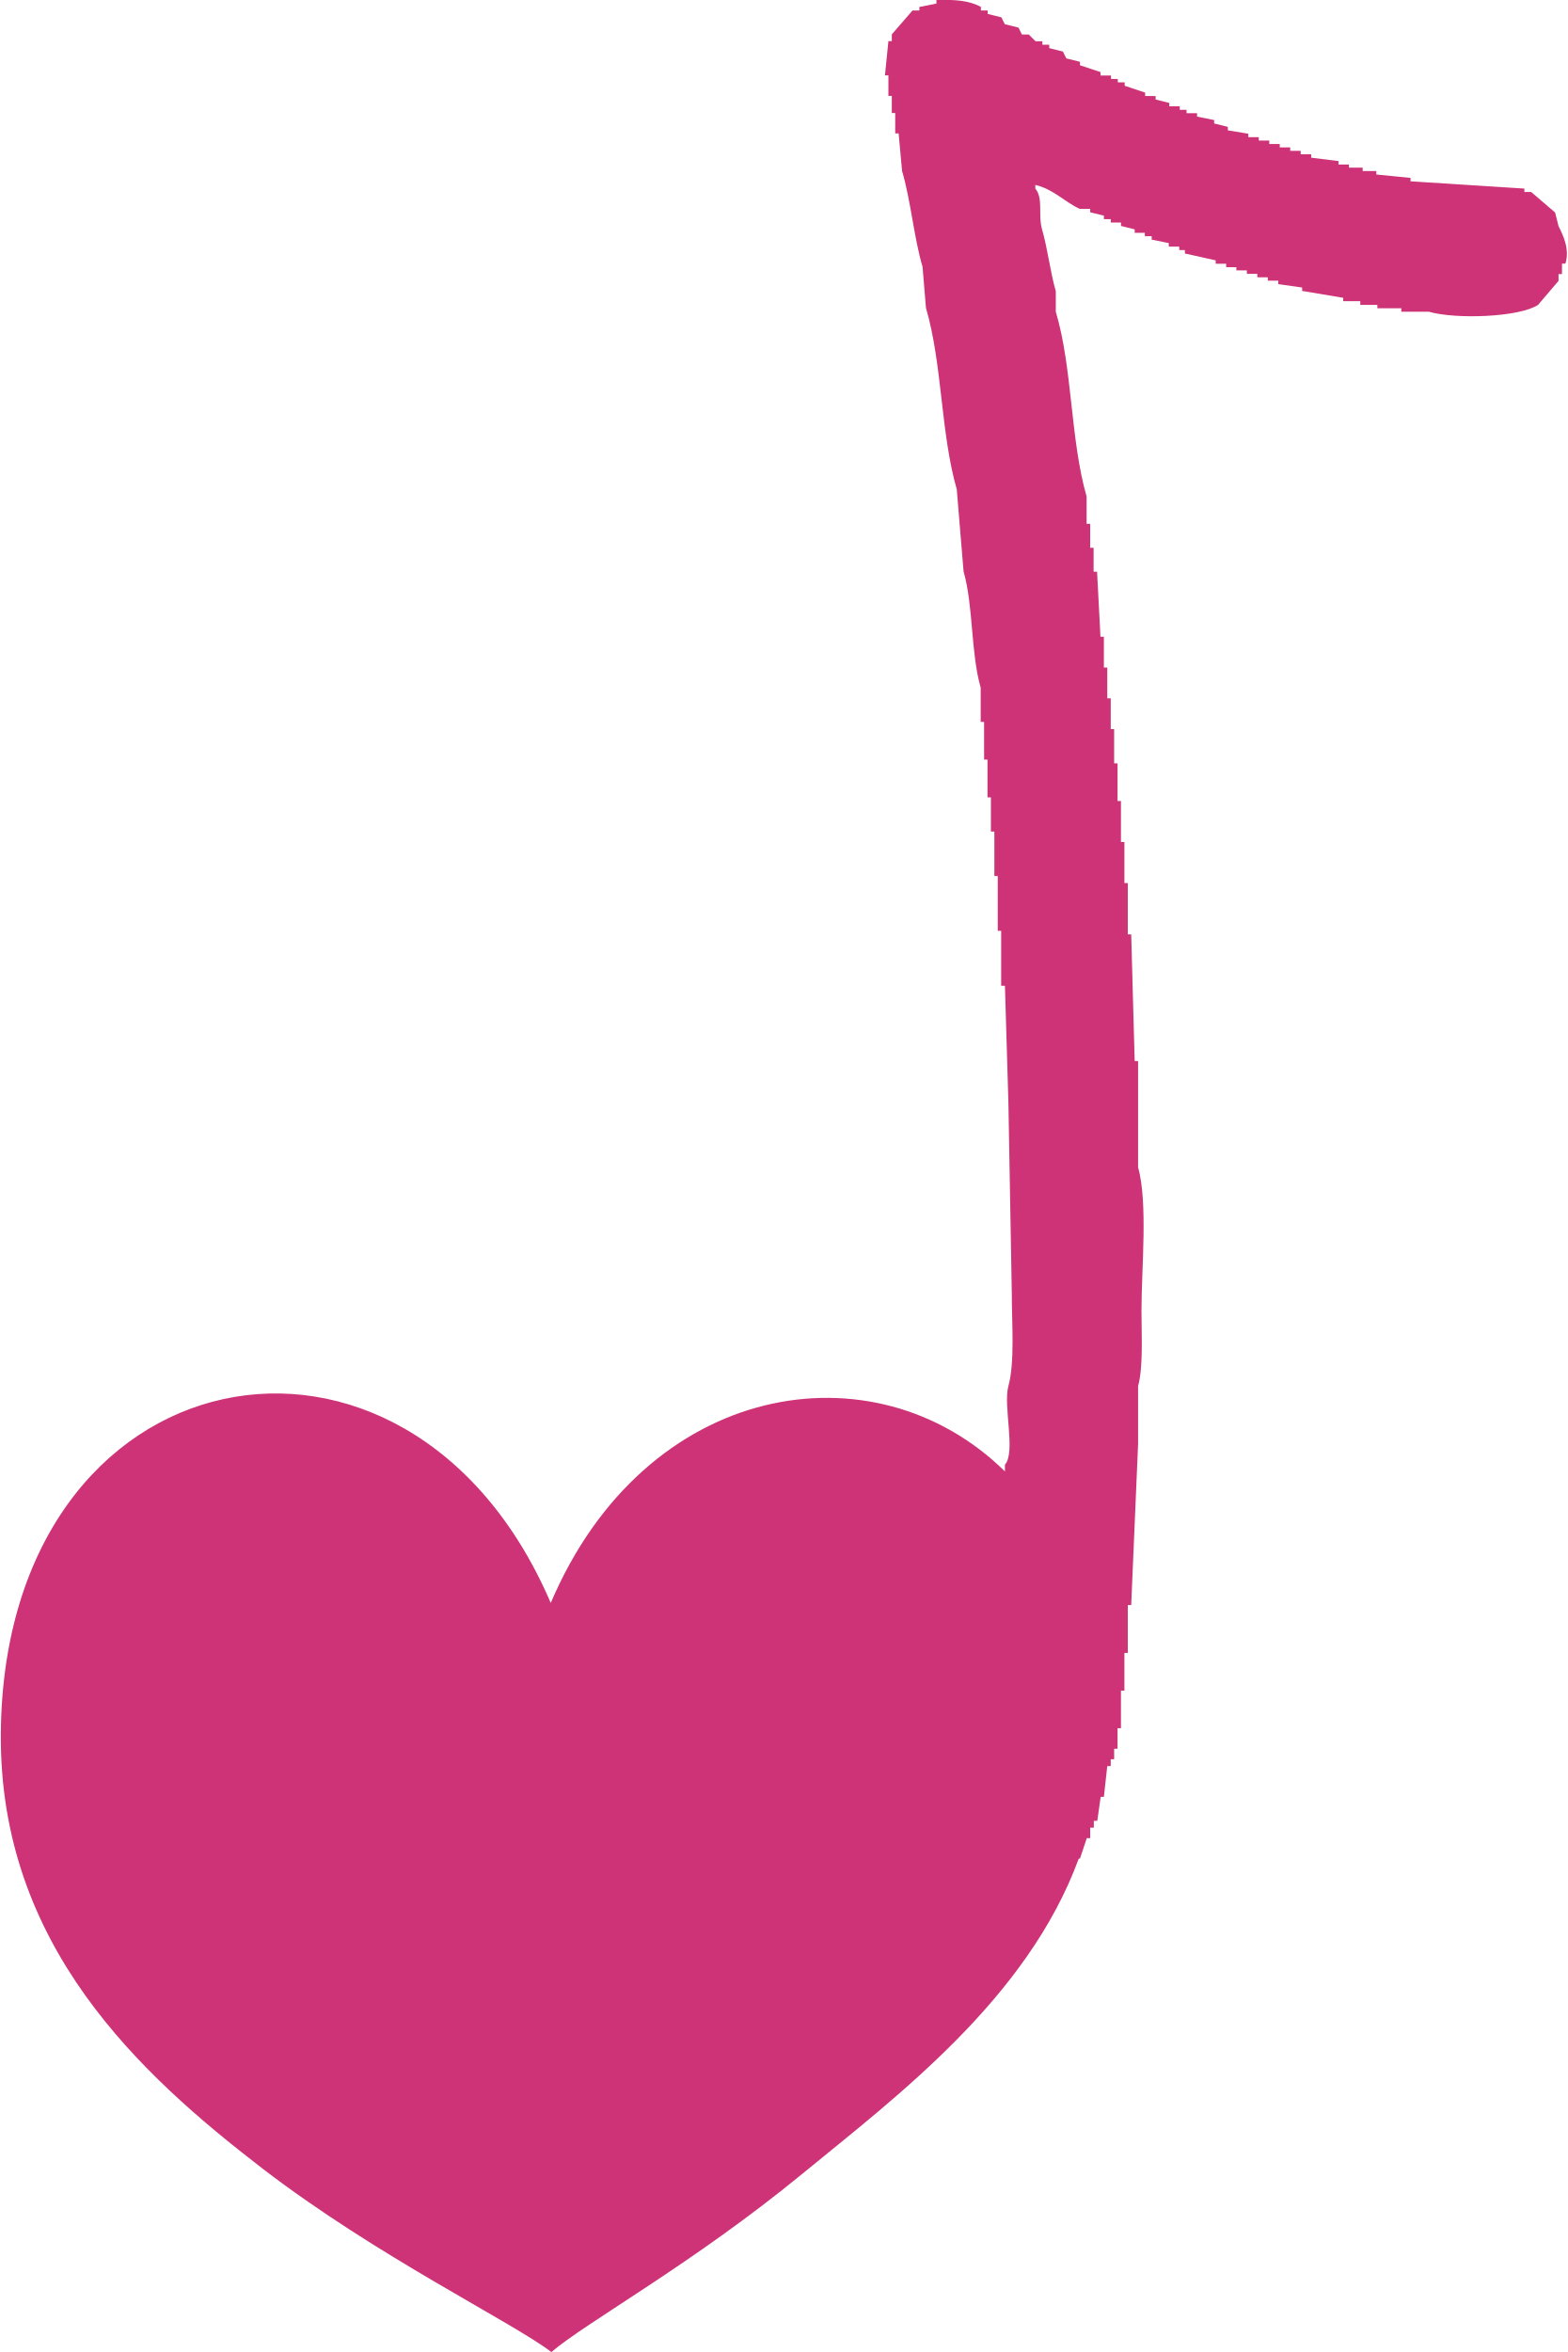
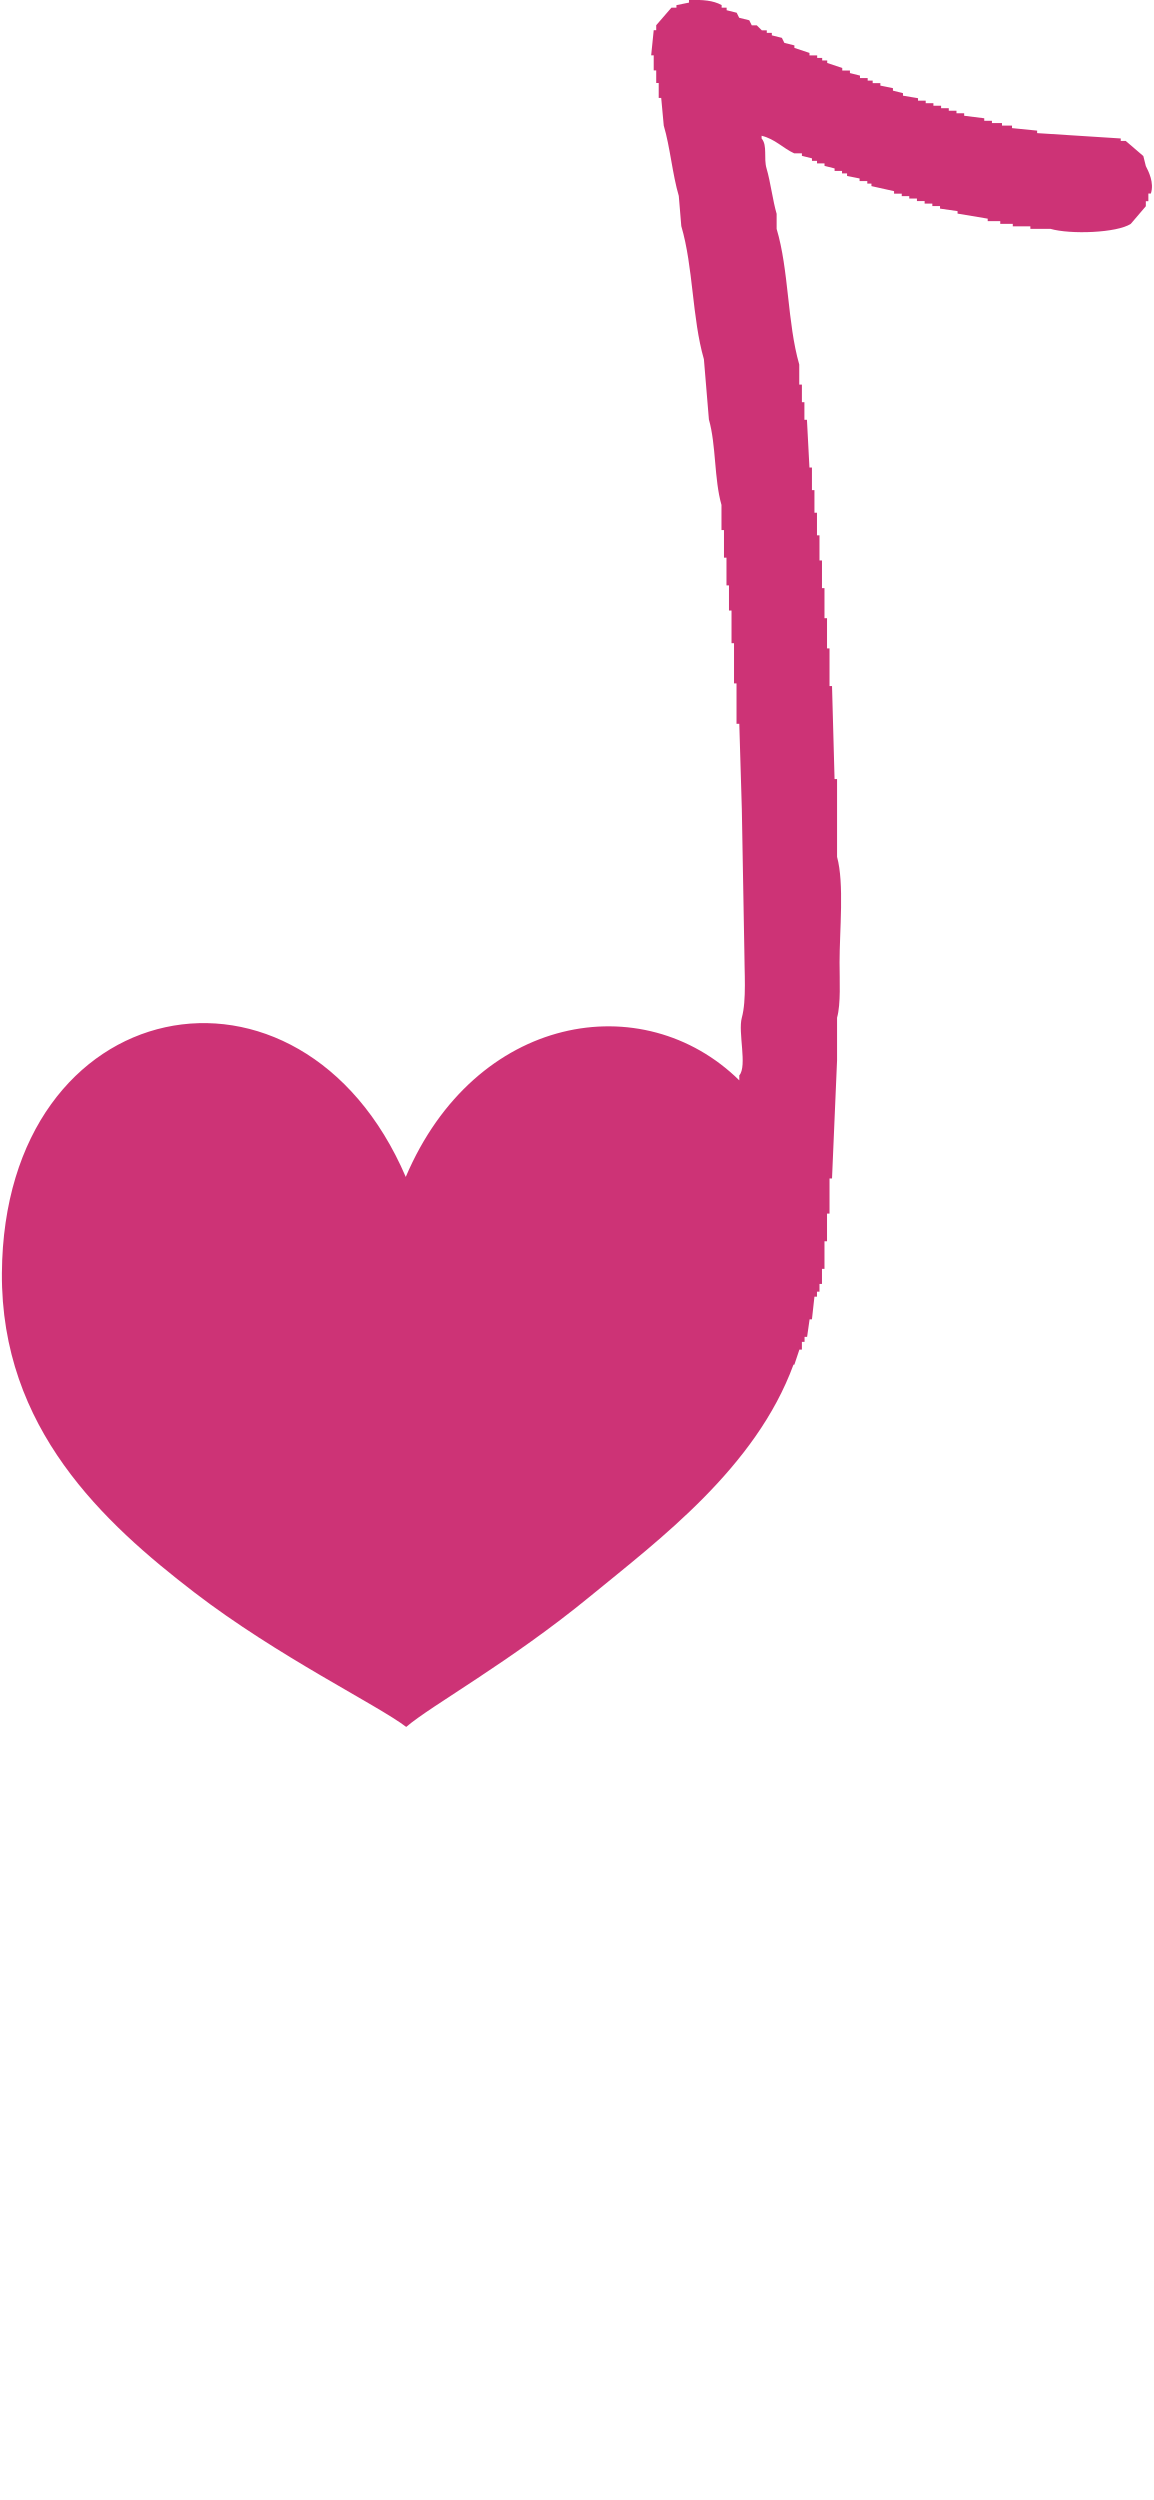
- <svg xmlns="http://www.w3.org/2000/svg" viewBox="0 0 299.01 448.99" width="30" height="45">
+ <svg xmlns="http://www.w3.org/2000/svg" viewBox="0 0 299.01 650" width="30" height="65">
  <defs>
    <style>.cls-1{fill:#cd3376;fill-rule:evenodd;}</style>
  </defs>
  <g id="Layer_2" data-name="Layer 2">
    <g id="Layer_1-2" data-name="Layer 1">
      <path class="cls-1" d="M298.73,50.32h-.65v2h-.66v1.3l-3.91,4.58c-3.56,2.36-15.7,2.8-20.89,1.3H267.4v-.65h-4.57v-.65h-3.26V57.5h-3.26v-.65l-7.84-1.31v-.65l-4.56-.65v-.66h-2v-.65h-2v-.65h-2v-.66h-2V51h-1.95v-.65h-2v-.65l-5.88-1.31v-.65H225v-.66h-2V46.4l-3.26-.65v-.66h-1.31v-.65H216.5v-.65l-2.62-.66v-.65h-1.95v-.65h-1.31v-.66L208,40.52v-.65h-2c-2.9-1.32-5-3.75-8.48-4.57V36c1.59,1.88.47,5.06,1.3,7.84,1,3.39,1.61,8.36,2.61,11.75v3.92c3.2,10.7,2.76,24.41,5.88,35.27V100H208v4.57h.65v4.57h.66q.31,6.21.65,12.41h.65v5.88h.65v5.88h.66v5.88h.65v6.53h.65v7.19h.65v7.83h.66v7.84h.65v9.8h.65l.66,24.17h.65v20.24c1.9,6.85.65,19.24.65,27.44,0,4.66.36,10.76-.65,14.37v11.1q-.66,15.34-1.31,30.7h-.65v9.14h-.65v7.19h-.66v7.18h-.65v3.92h-.65v2h-.65v1.31h-.66q-.32,2.94-.65,5.88H210c-.22,1.52-.44,3-.65,4.57h-.66v1.3H208v2h-.65c-.44,1.31-.87,2.62-1.31,3.92h-.23C196,381.56,171,400.24,153,415c-20.86,17.13-41.31,28.36-47.88,34-7.52-5.74-33.32-18.26-55.12-35C26.6,396-.28,371.43,0,331c.51-73.65,77.78-88.46,105-25,18.07-42.47,61.75-49.66,86.72-25.11v-1.29c2.12-2.4-.38-11.24.66-15,1.25-4.55.65-12,.65-17.64q-.33-18.28-.65-36.58l-.66-22.2H191V177.69h-.65V167.23h-.65v-8.49h-.66v-6.53h-.65V145h-.65v-7.19h-.65v-6.53c-1.92-6.72-1.38-15.59-3.27-22.21q-.65-7.83-1.3-15.67c-3.09-10.74-2.74-23.94-5.88-34.62-.21-2.61-.43-5.23-.65-7.84-1.64-5.53-2.27-12.8-3.91-18.29l-.66-7.18h-.65V21.58h-.65V18.31h-.65V14.39h-.66l.66-6.53h.65V6.56L174.07,2h1.31V1.33l3.26-.65V0c3.64-.1,6.21.1,8.49,1.31V2h1.3v.66l2.61.65c.22.44.44.87.65,1.31l2.62.65c.21.44.43.87.65,1.31h1.3l1.31,1.3h1.3v.66h1.31v.65l2.61.65.65,1.31,2.61.65v.66l3.92,1.3v.65h2v.66h1.3v.65h1.31v.65l3.91,1.31v.65h2V19l2.61.65v.65h2v.66h1.3v.65h2v.65l3.27.66v.65l2.61.65v.66l3.91.65v.65h2v.65h2v.66h2v.65h2v.65h2v.66h2v.65l5.22.65v.66h2V32h2.61v.65h2.61v.66l6.53.65v.65L290.9,36v.65h1.3l4.57,3.92c.22.87.44,1.74.65,2.61C298.09,44.5,299.66,47.48,298.73,50.32Z" />
    </g>
  </g>
</svg>
